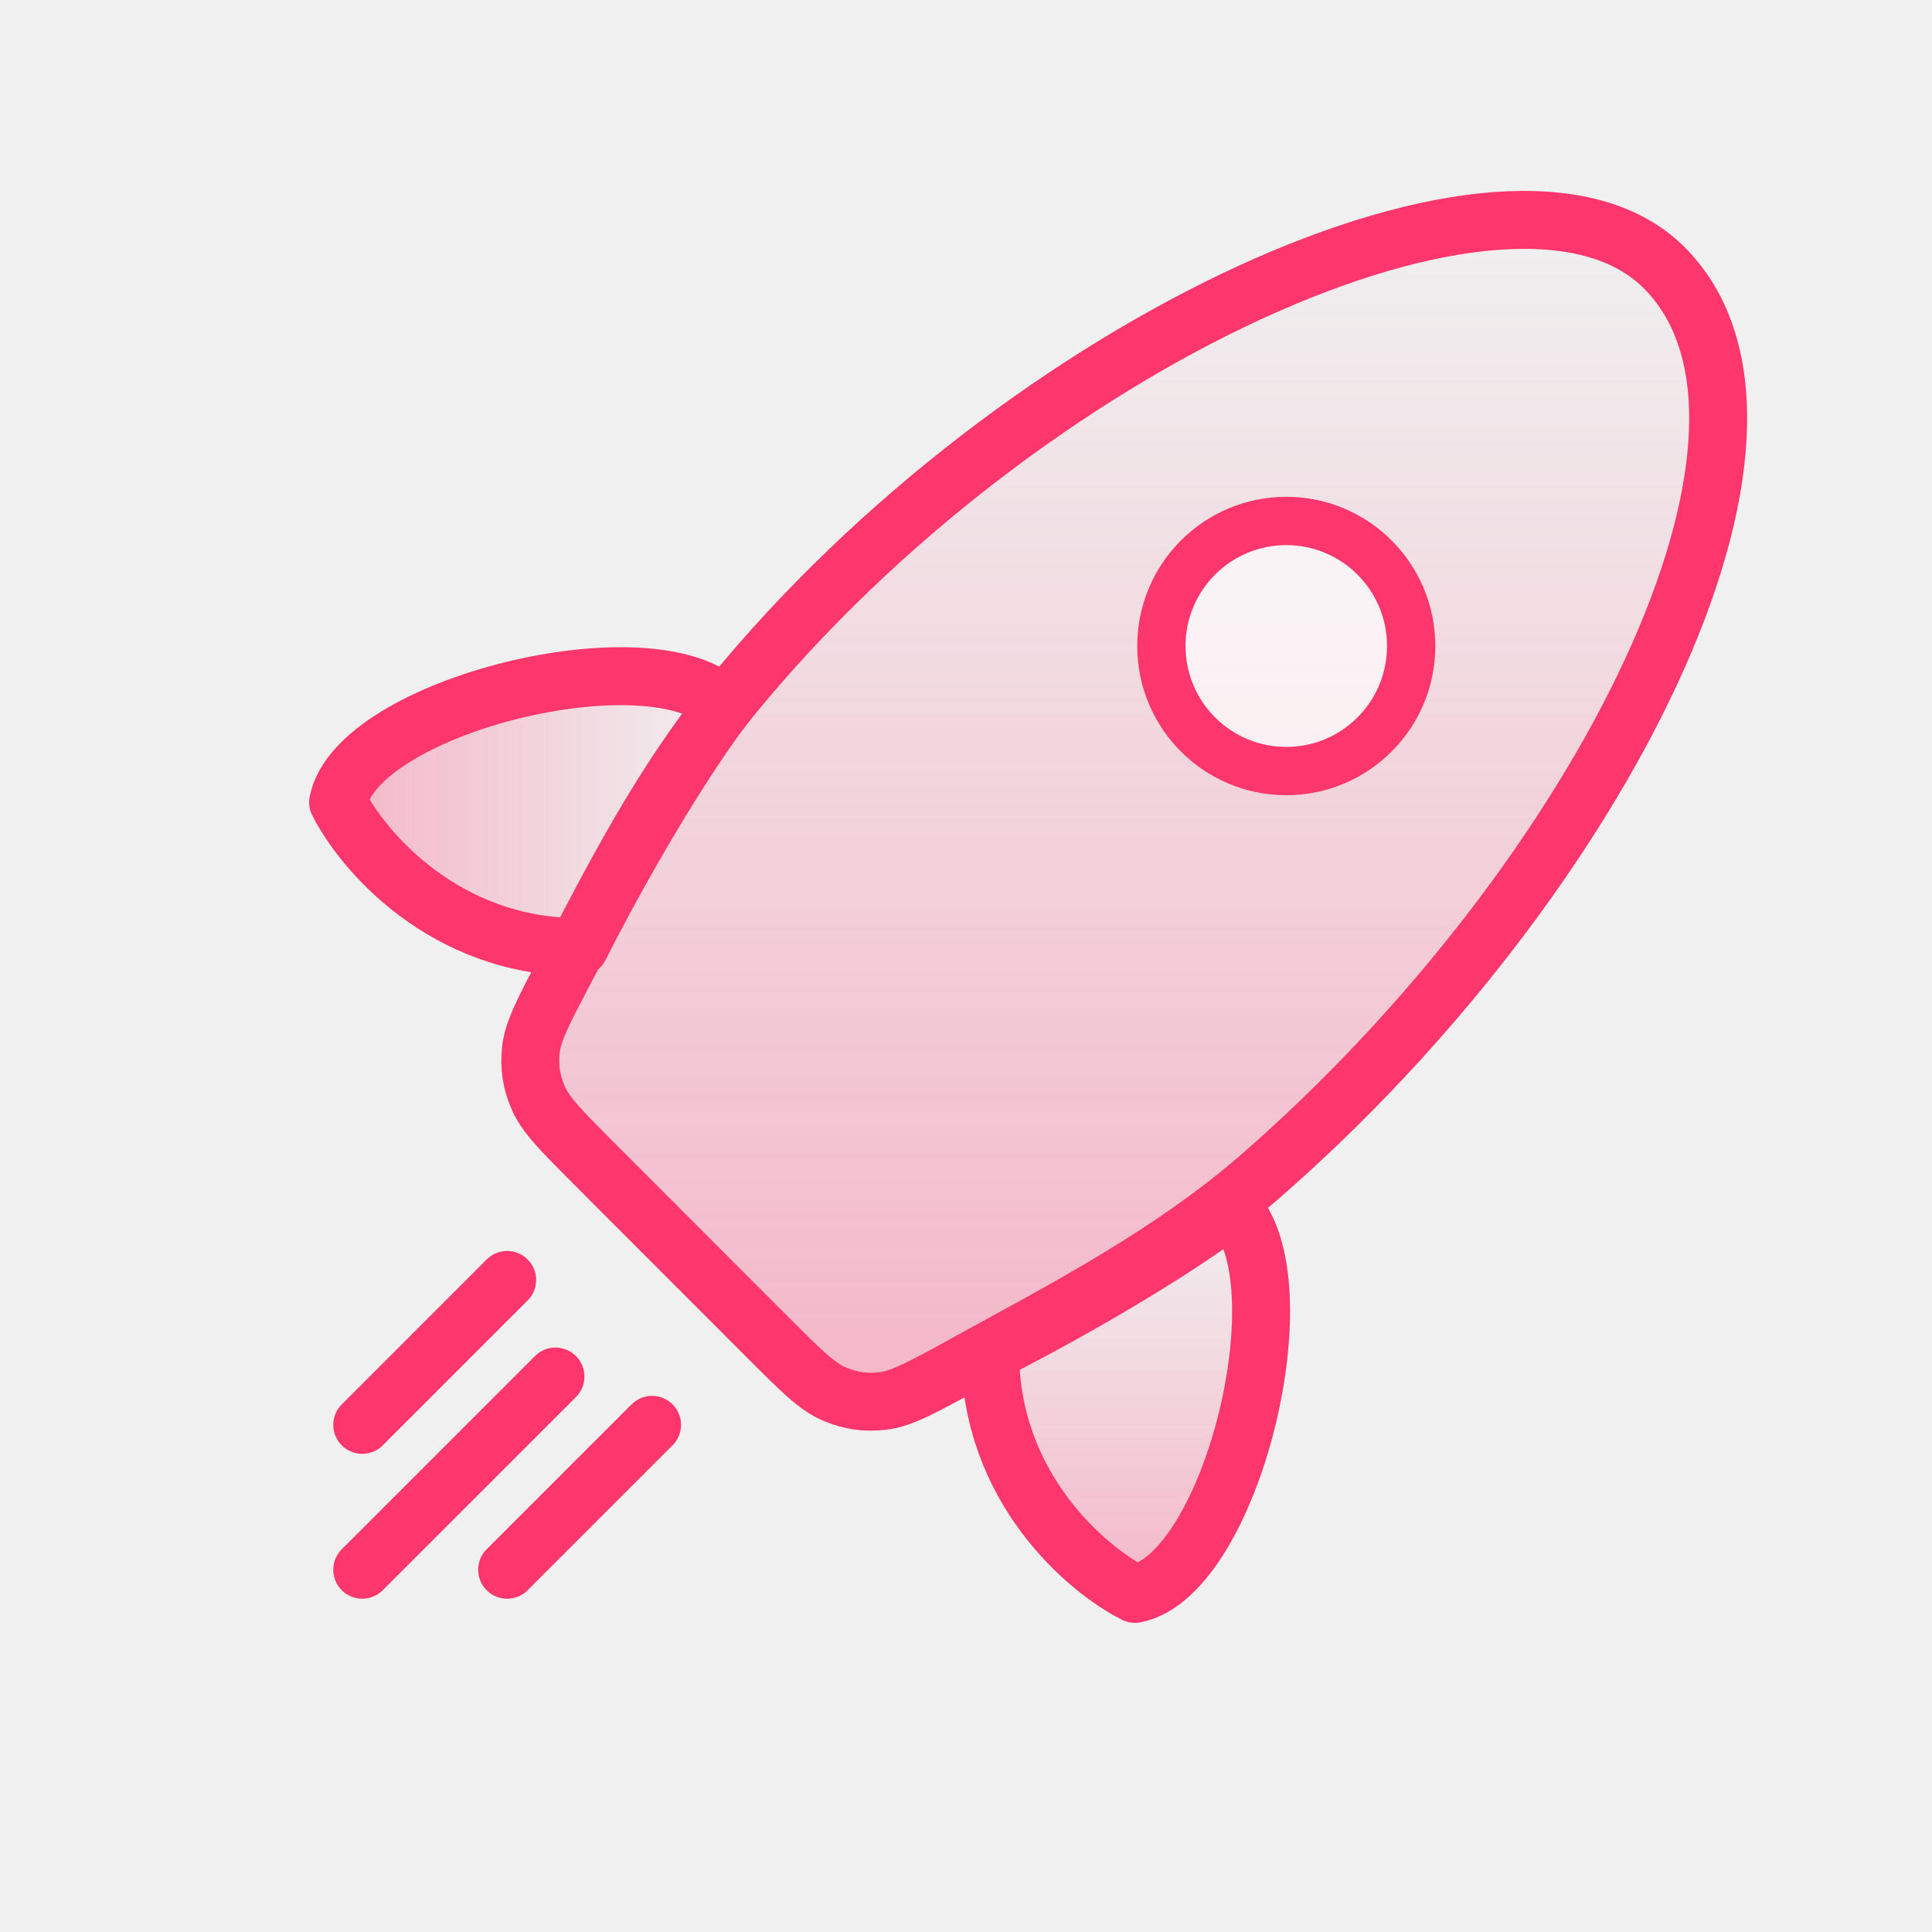
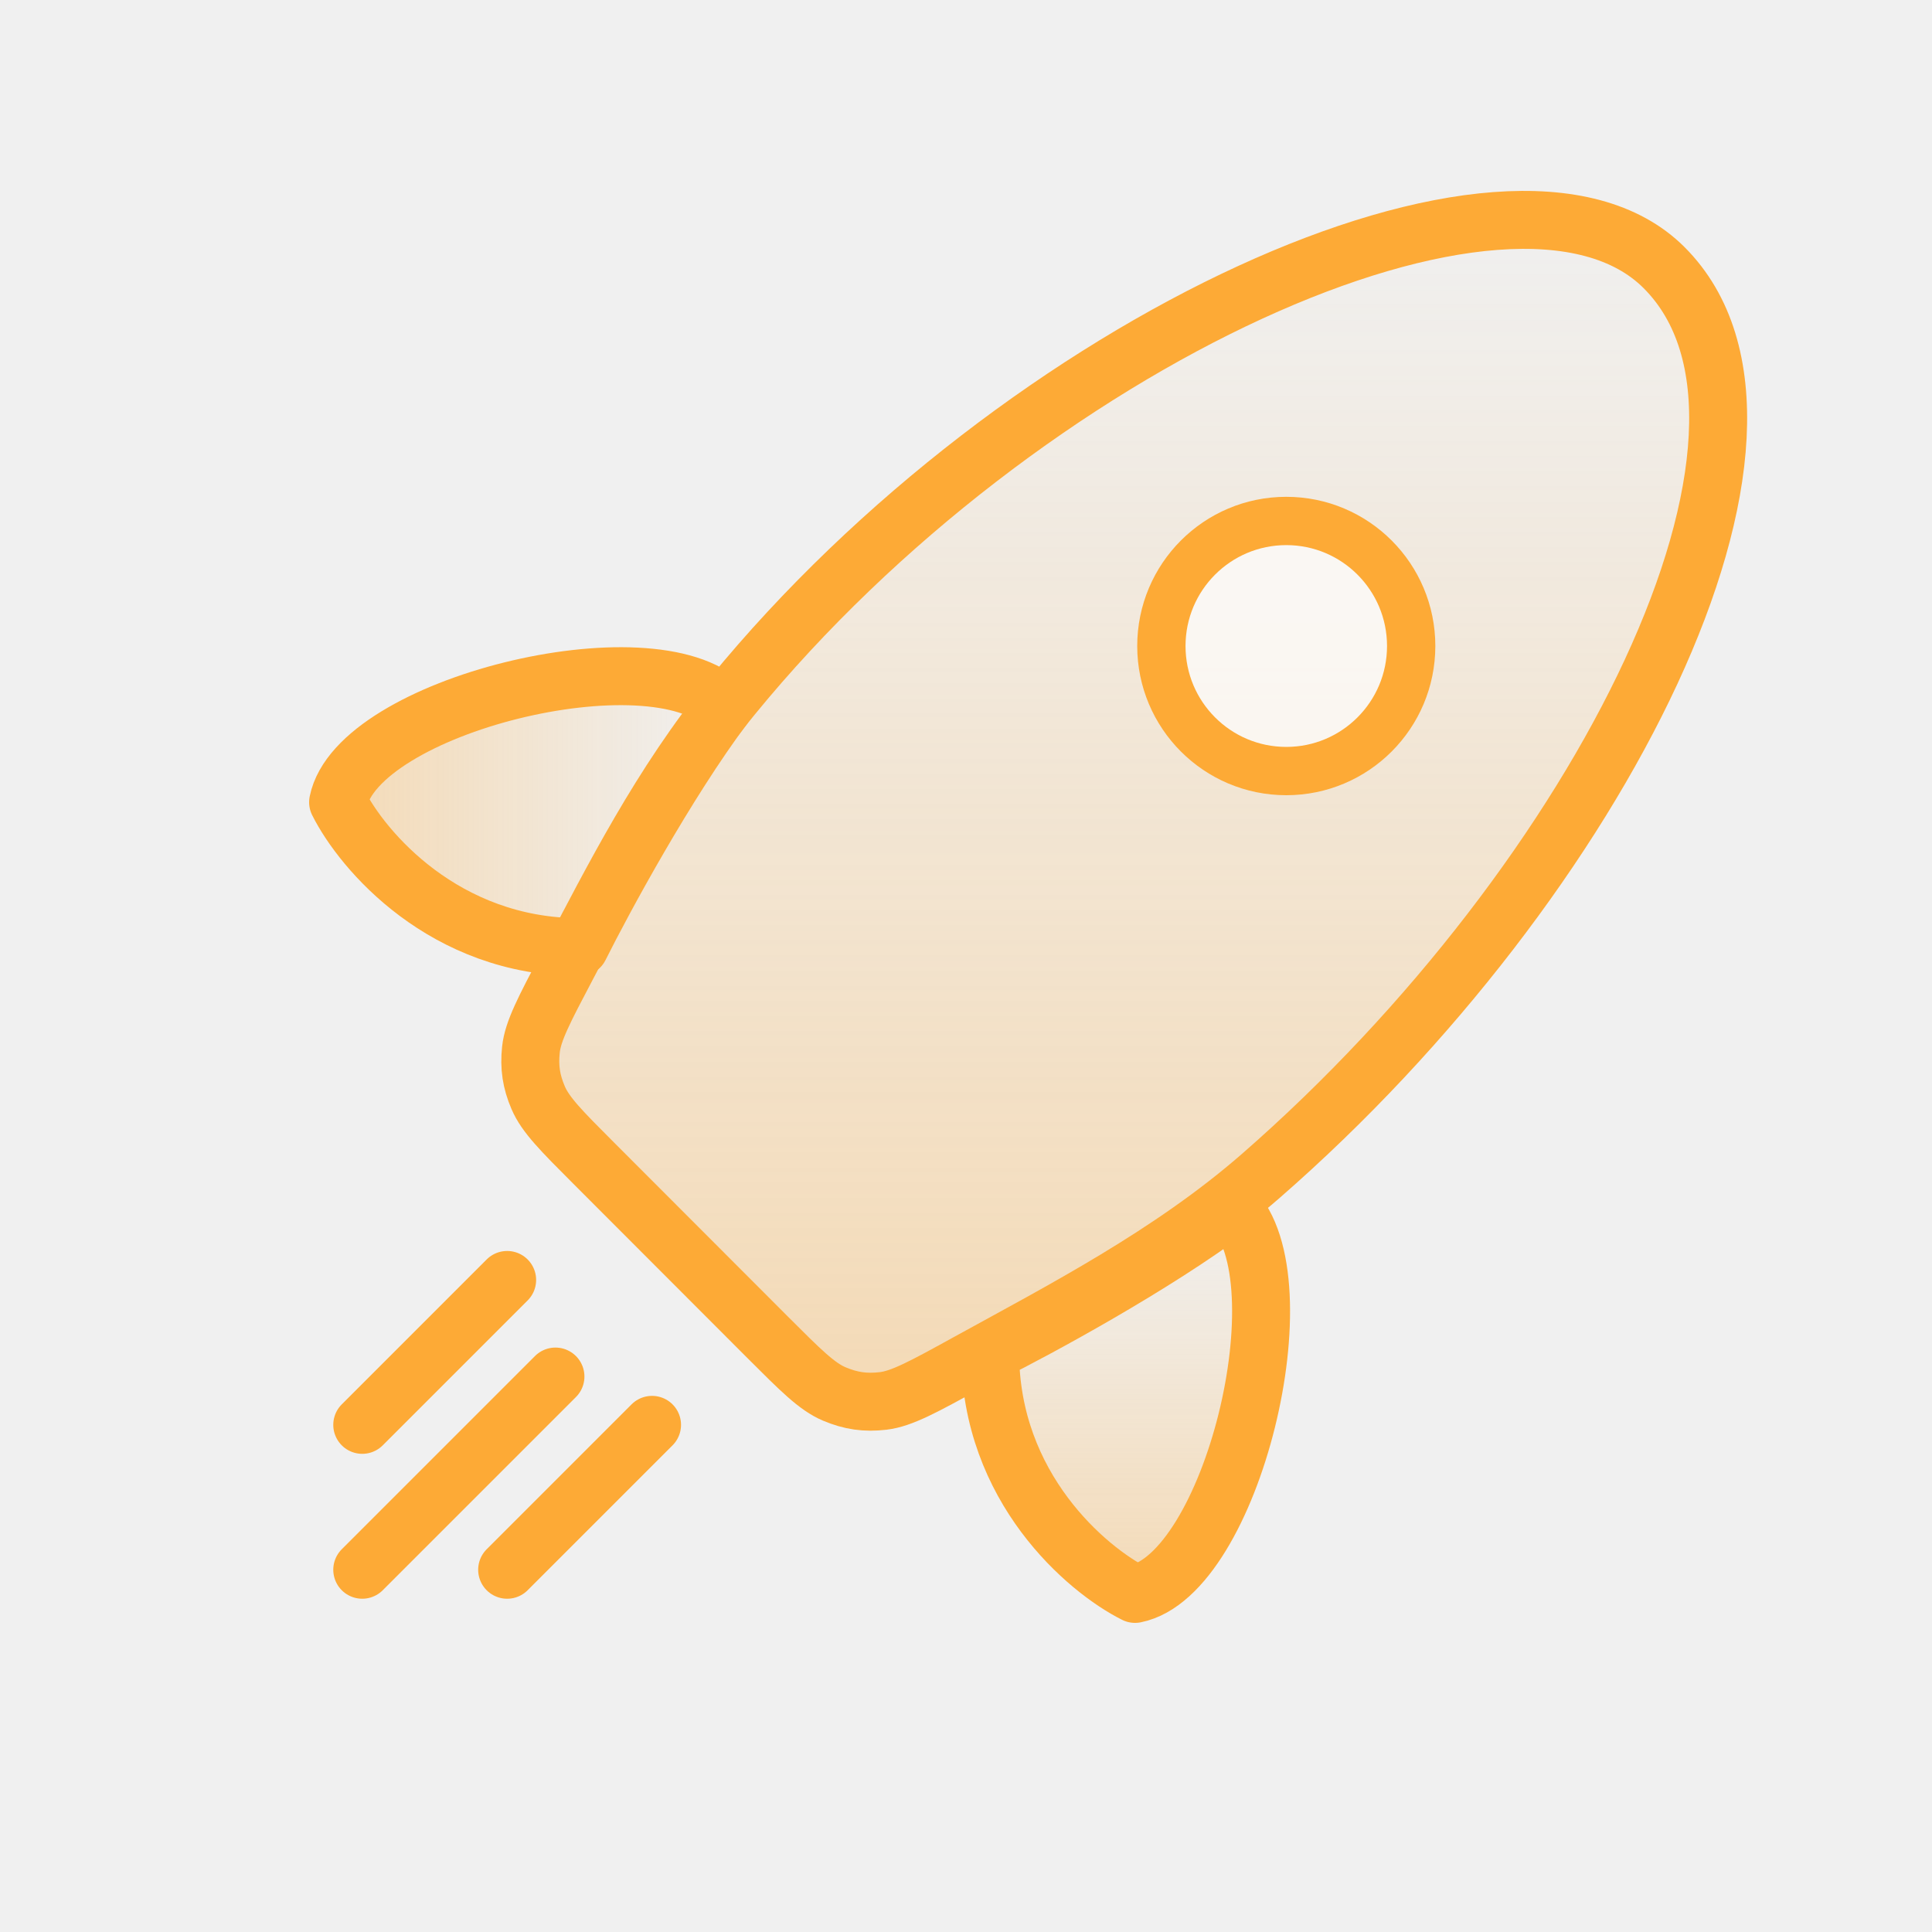
<svg xmlns="http://www.w3.org/2000/svg" width="40" height="40" viewBox="0 0 40 40" fill="none">
-   <path d="M10.5 26.5L7.5 29.5" stroke="#FD366E" stroke-width="1.2" stroke-linecap="round" />
-   <path d="M11.5 28.5L7.5 32.5" stroke="#FD366E" stroke-width="1.2" stroke-linecap="round" />
-   <path d="M13.5 29.5L10.5 32.5" stroke="#FD366E" stroke-width="1.2" stroke-linecap="round" />
-   <path d="M15.891 27.685L12.288 24.078C11.625 23.414 11.293 23.081 11.142 22.727C10.998 22.392 10.954 22.095 10.992 21.733C11.032 21.349 11.268 20.902 11.739 20.008C12.679 18.225 13.672 16.237 15.158 14.419C21.157 7.08 31.325 2.409 34.454 5.542C37.827 8.919 33.145 18.203 26.11 24.34C24.232 25.978 21.991 27.132 20.043 28.205L20.043 28.205C19.13 28.708 18.673 28.959 18.284 29.005C17.915 29.048 17.617 29.005 17.274 28.861C16.913 28.709 16.573 28.367 15.891 27.685Z" fill="url(#paint0_linear_1091_14417)" stroke="#FD366E" stroke-width="1.2" stroke-linecap="round" stroke-linejoin="round" />
-   <path d="M26.631 10.786C28.06 10.786 29.217 11.946 29.217 13.375C29.217 14.804 28.06 15.964 26.631 15.964C25.202 15.964 24.045 14.804 24.045 13.375C24.045 11.946 25.202 10.786 26.631 10.786Z" fill="white" fill-opacity="0.64" stroke="#FD366E" />
-   <path d="M25.5 25C23.9 26.2 21.5 27.5 20.5 28C20.5 30.8 22.5 32.5 23.5 33C25.5 32.6 27 26.5 25.5 25Z" fill="url(#paint1_linear_1091_14417)" stroke="#FD366E" stroke-width="1.2" stroke-linecap="round" stroke-linejoin="round" />
-   <path d="M15 14.609C13.8 16.209 12.5 18.609 12 19.609C9.2 19.609 7.5 17.609 7 16.609C7.4 14.609 13.5 13.109 15 14.609Z" fill="url(#paint2_linear_1091_14417)" stroke="#FD366E" stroke-width="1.2" stroke-linecap="round" stroke-linejoin="round" />
+   <path d="M10.5 26.5L7.5 29.5" stroke="#fdaa36" stroke-width="1.2" stroke-linecap="round" />
+   <path d="M11.5 28.5L7.5 32.5" stroke="#fdaa36" stroke-width="1.2" stroke-linecap="round" />
+   <path d="M13.5 29.5L10.5 32.5" stroke="#fdaa36" stroke-width="1.2" stroke-linecap="round" />
+   <path d="M15.891 27.685L12.288 24.078C11.625 23.414 11.293 23.081 11.142 22.727C10.998 22.392 10.954 22.095 10.992 21.733C11.032 21.349 11.268 20.902 11.739 20.008C12.679 18.225 13.672 16.237 15.158 14.419C21.157 7.08 31.325 2.409 34.454 5.542C37.827 8.919 33.145 18.203 26.11 24.34C24.232 25.978 21.991 27.132 20.043 28.205L20.043 28.205C19.13 28.708 18.673 28.959 18.284 29.005C17.915 29.048 17.617 29.005 17.274 28.861C16.913 28.709 16.573 28.367 15.891 27.685Z" fill="url(#paint0_linear_1091_14417)" stroke="#fdaa36" stroke-width="1.2" stroke-linecap="round" stroke-linejoin="round" />
+   <path d="M26.631 10.786C28.06 10.786 29.217 11.946 29.217 13.375C29.217 14.804 28.06 15.964 26.631 15.964C25.202 15.964 24.045 14.804 24.045 13.375C24.045 11.946 25.202 10.786 26.631 10.786Z" fill="white" fill-opacity="0.64" stroke="#fdaa36" />
+   <path d="M25.5 25C23.9 26.2 21.5 27.5 20.5 28C20.5 30.8 22.5 32.5 23.5 33C25.5 32.6 27 26.5 25.5 25Z" fill="url(#paint1_linear_1091_14417)" stroke="#fdaa36" stroke-width="1.2" stroke-linecap="round" stroke-linejoin="round" />
+   <path d="M15 14.609C13.8 16.209 12.5 18.609 12 19.609C9.2 19.609 7.5 17.609 7 16.609C7.4 14.609 13.5 13.109 15 14.609Z" fill="url(#paint2_linear_1091_14417)" stroke="#fdaa36" stroke-width="1.2" stroke-linecap="round" stroke-linejoin="round" />
  <defs>
    <linearGradient id="paint0_linear_1091_14417" x1="23.02" y1="4.268" x2="23.02" y2="29.846" gradientUnits="userSpaceOnUse">
-       <stop stop-color="#FD366E" stop-opacity="0" />
-       <stop offset="1" stop-color="#FD366E" stop-opacity="0.32" />
+       <stop stop-color="#fdaa36" stop-opacity="0" />
+       <stop offset="1" stop-color="#fdaa36" stop-opacity="0.32" />
    </linearGradient>
    <linearGradient id="paint1_linear_1091_14417" x1="23.244" y1="24.907" x2="23.244" y2="33.277" gradientUnits="userSpaceOnUse">
-       <stop stop-color="#FD366E" stop-opacity="0" />
-       <stop offset="1" stop-color="#FD366E" stop-opacity="0.32" />
+       <stop stop-color="#fdaa36" stop-opacity="0" />
+       <stop offset="1" stop-color="#fdaa36" stop-opacity="0.32" />
    </linearGradient>
    <linearGradient id="paint2_linear_1091_14417" x1="15.093" y1="16.866" x2="6.723" y2="16.866" gradientUnits="userSpaceOnUse">
-       <stop stop-color="#FD366E" stop-opacity="0" />
-       <stop offset="1" stop-color="#FD366E" stop-opacity="0.32" />
+       <stop stop-color="#fdaa36" stop-opacity="0" />
+       <stop offset="1" stop-color="#fdaa36" stop-opacity="0.32" />
    </linearGradient>
  </defs>
</svg>
